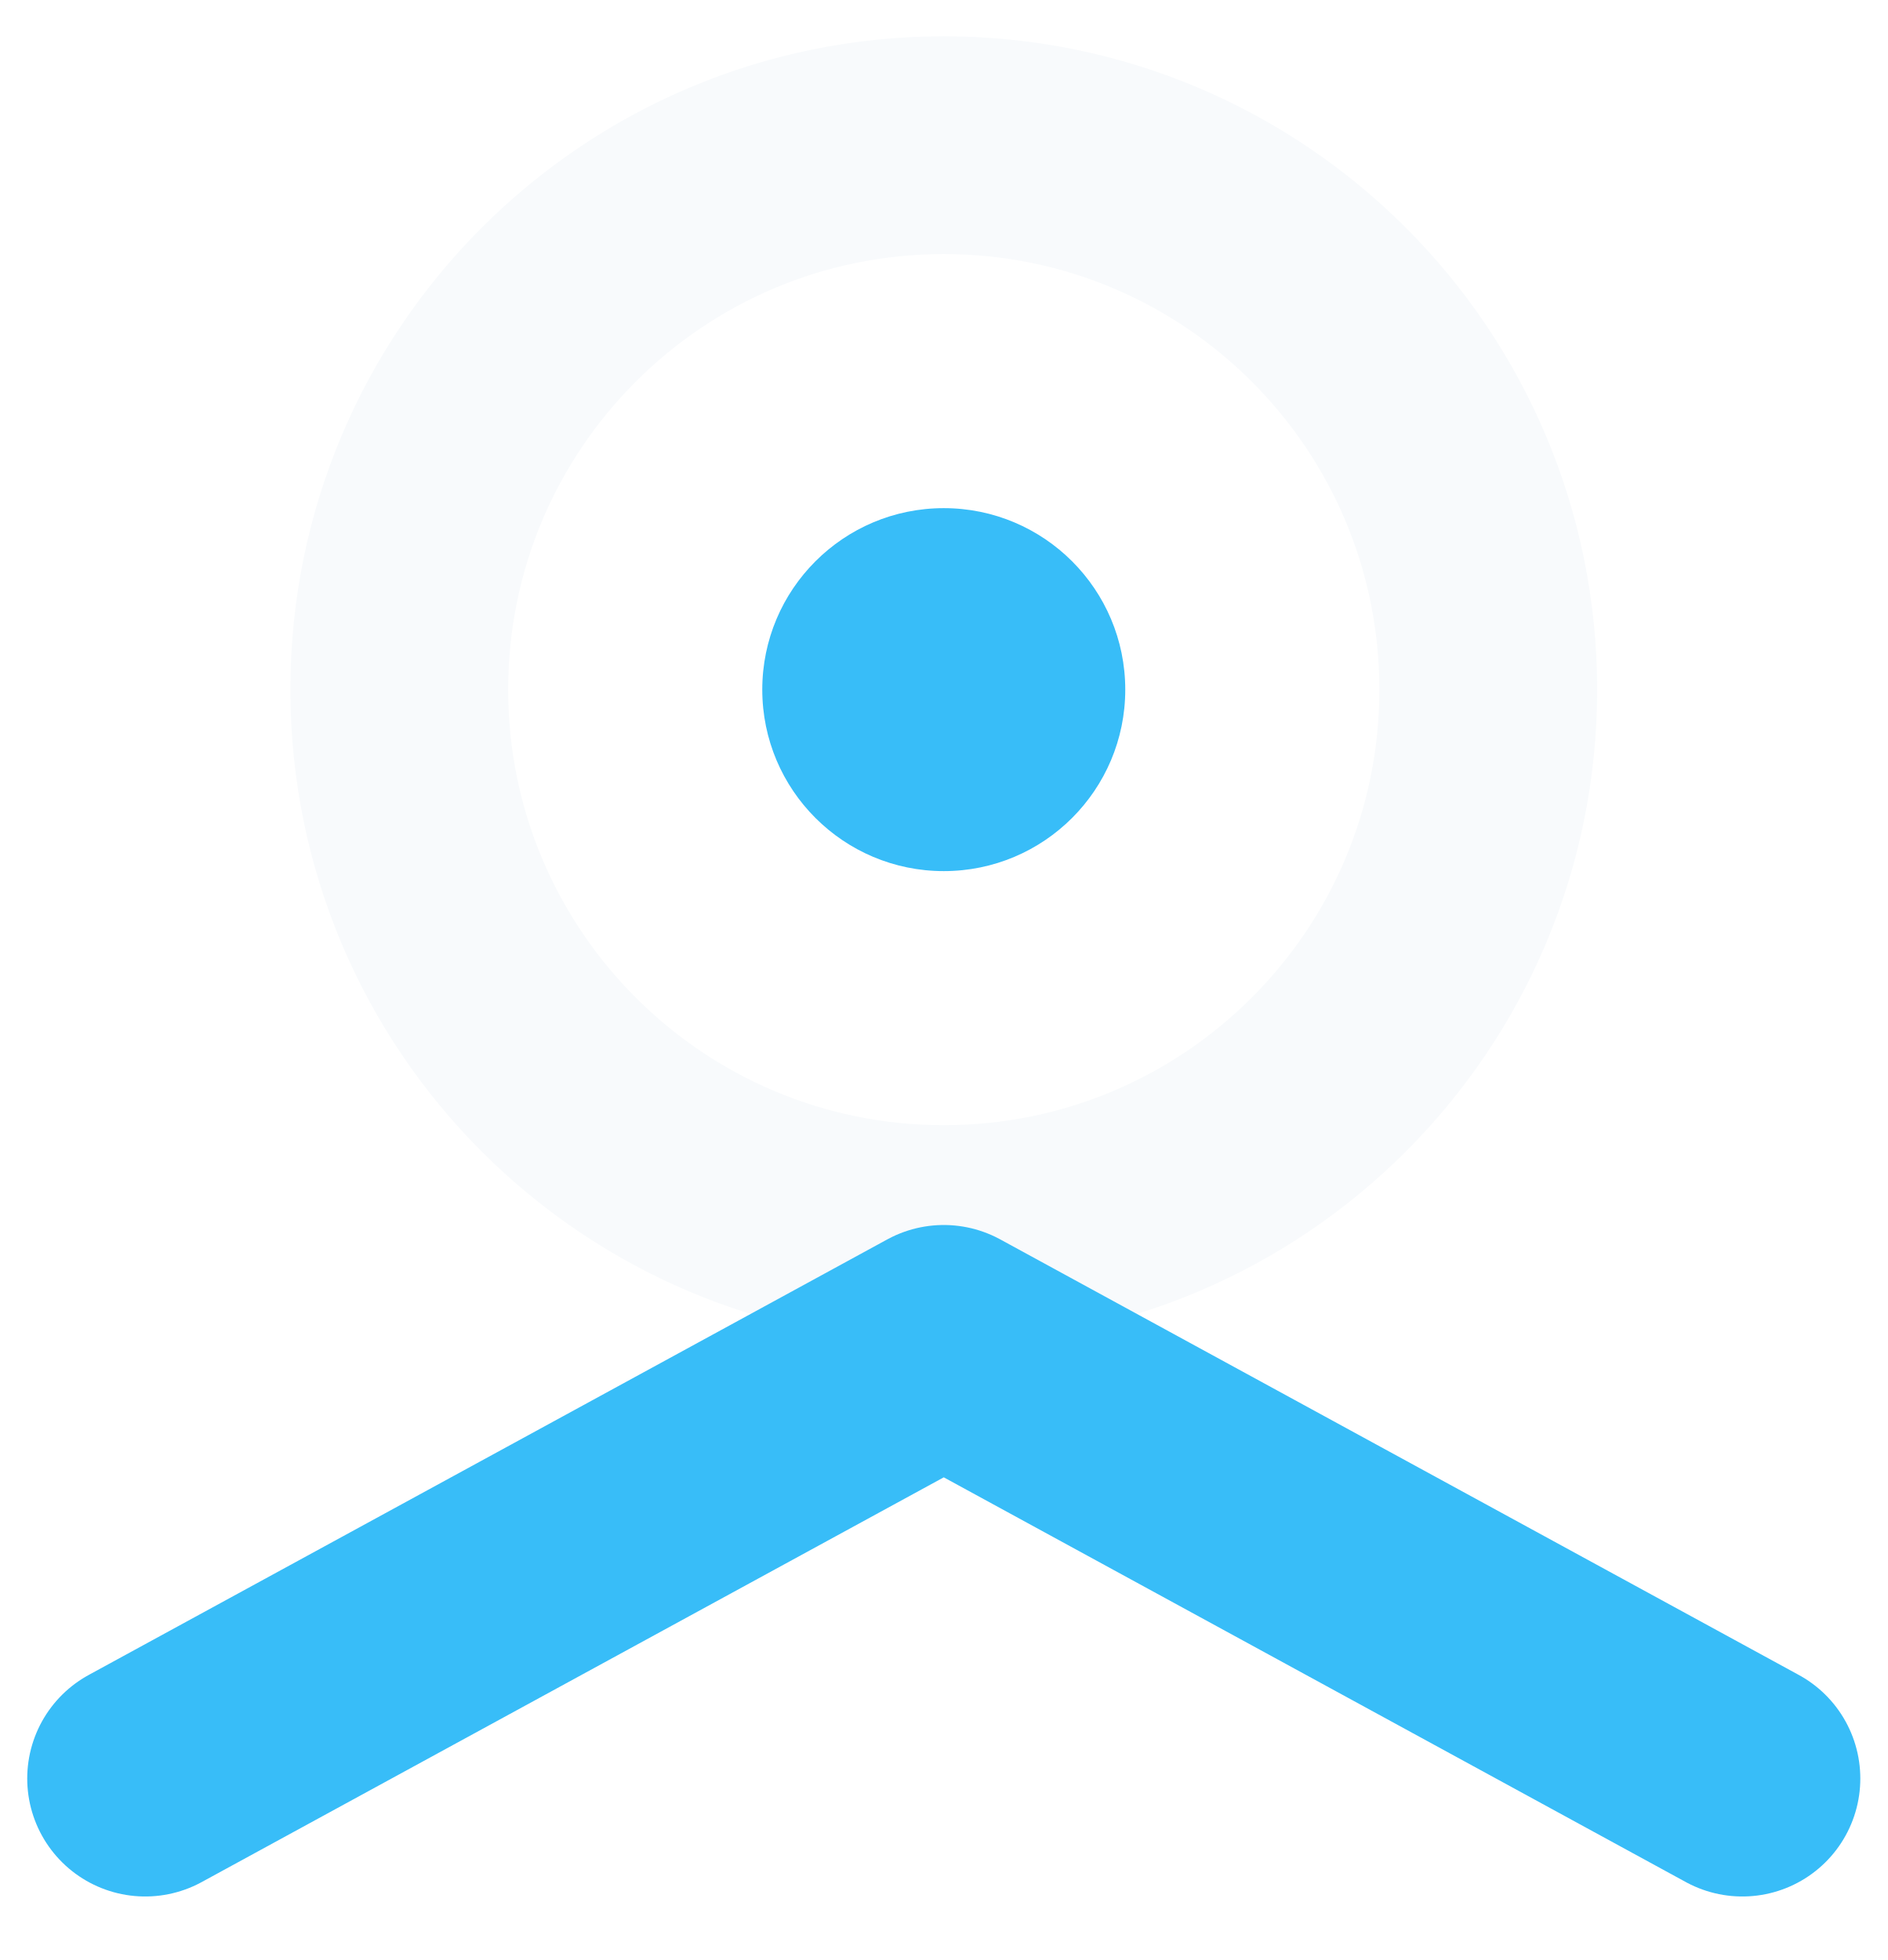
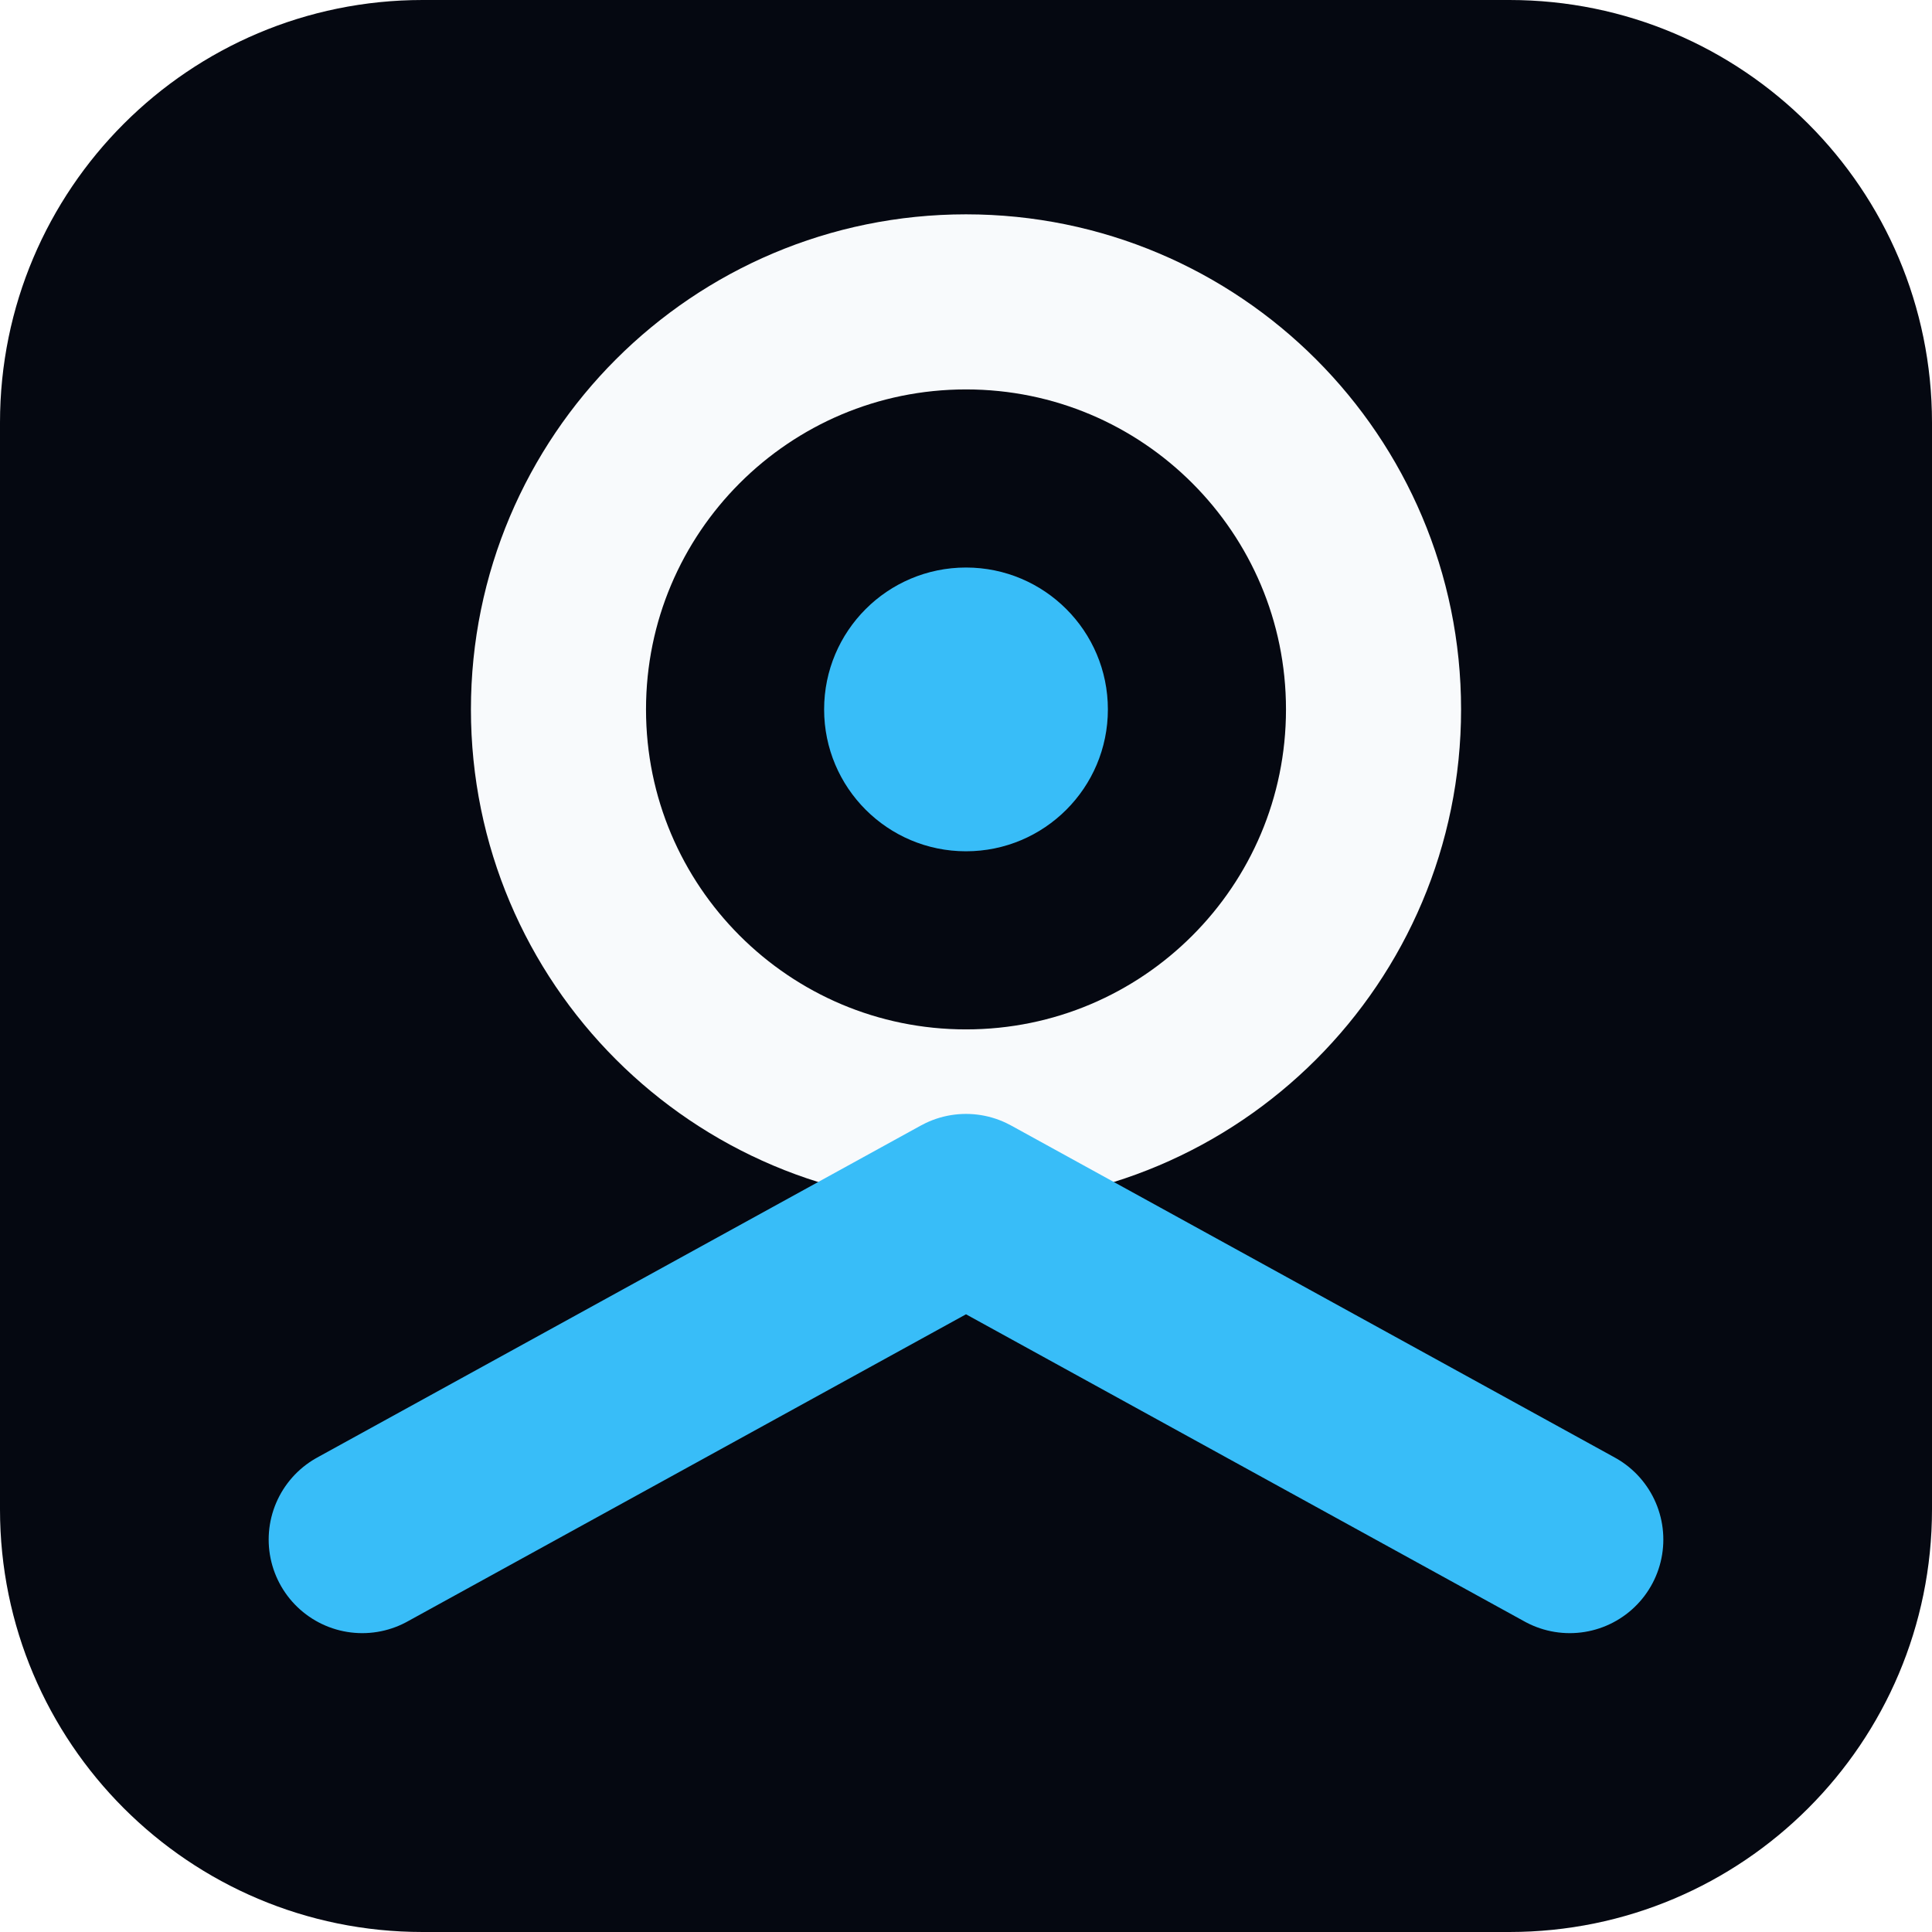
- <svg xmlns="http://www.w3.org/2000/svg" viewBox="6 5 52 54" fill="none">
-   <circle cx="32" cy="24" r="15" stroke="#F8FAFC" stroke-width="6" />
-   <circle cx="32" cy="24" r="5" fill="#38BDF8" />
-   <path d="M10 54L32 42L54 54" stroke="#38BDF8" stroke-width="6.5" stroke-linecap="round" stroke-linejoin="round" />
+ <svg xmlns="http://www.w3.org/2000/svg" viewBox="0 0 64 64" fill="none">
+   <rect width="64" height="64" rx="14" fill="#050811" />
+   <circle cx="32" cy="23.5" r="13.5" stroke="#F8FAFC" stroke-width="5.8" />
+   <circle cx="32" cy="23.5" r="4.7" fill="#38BDF8" />
+   <path d="M12 51L32 40L52 51" stroke="#38BDF8" stroke-width="6.2" stroke-linecap="round" stroke-linejoin="round" />
</svg>
